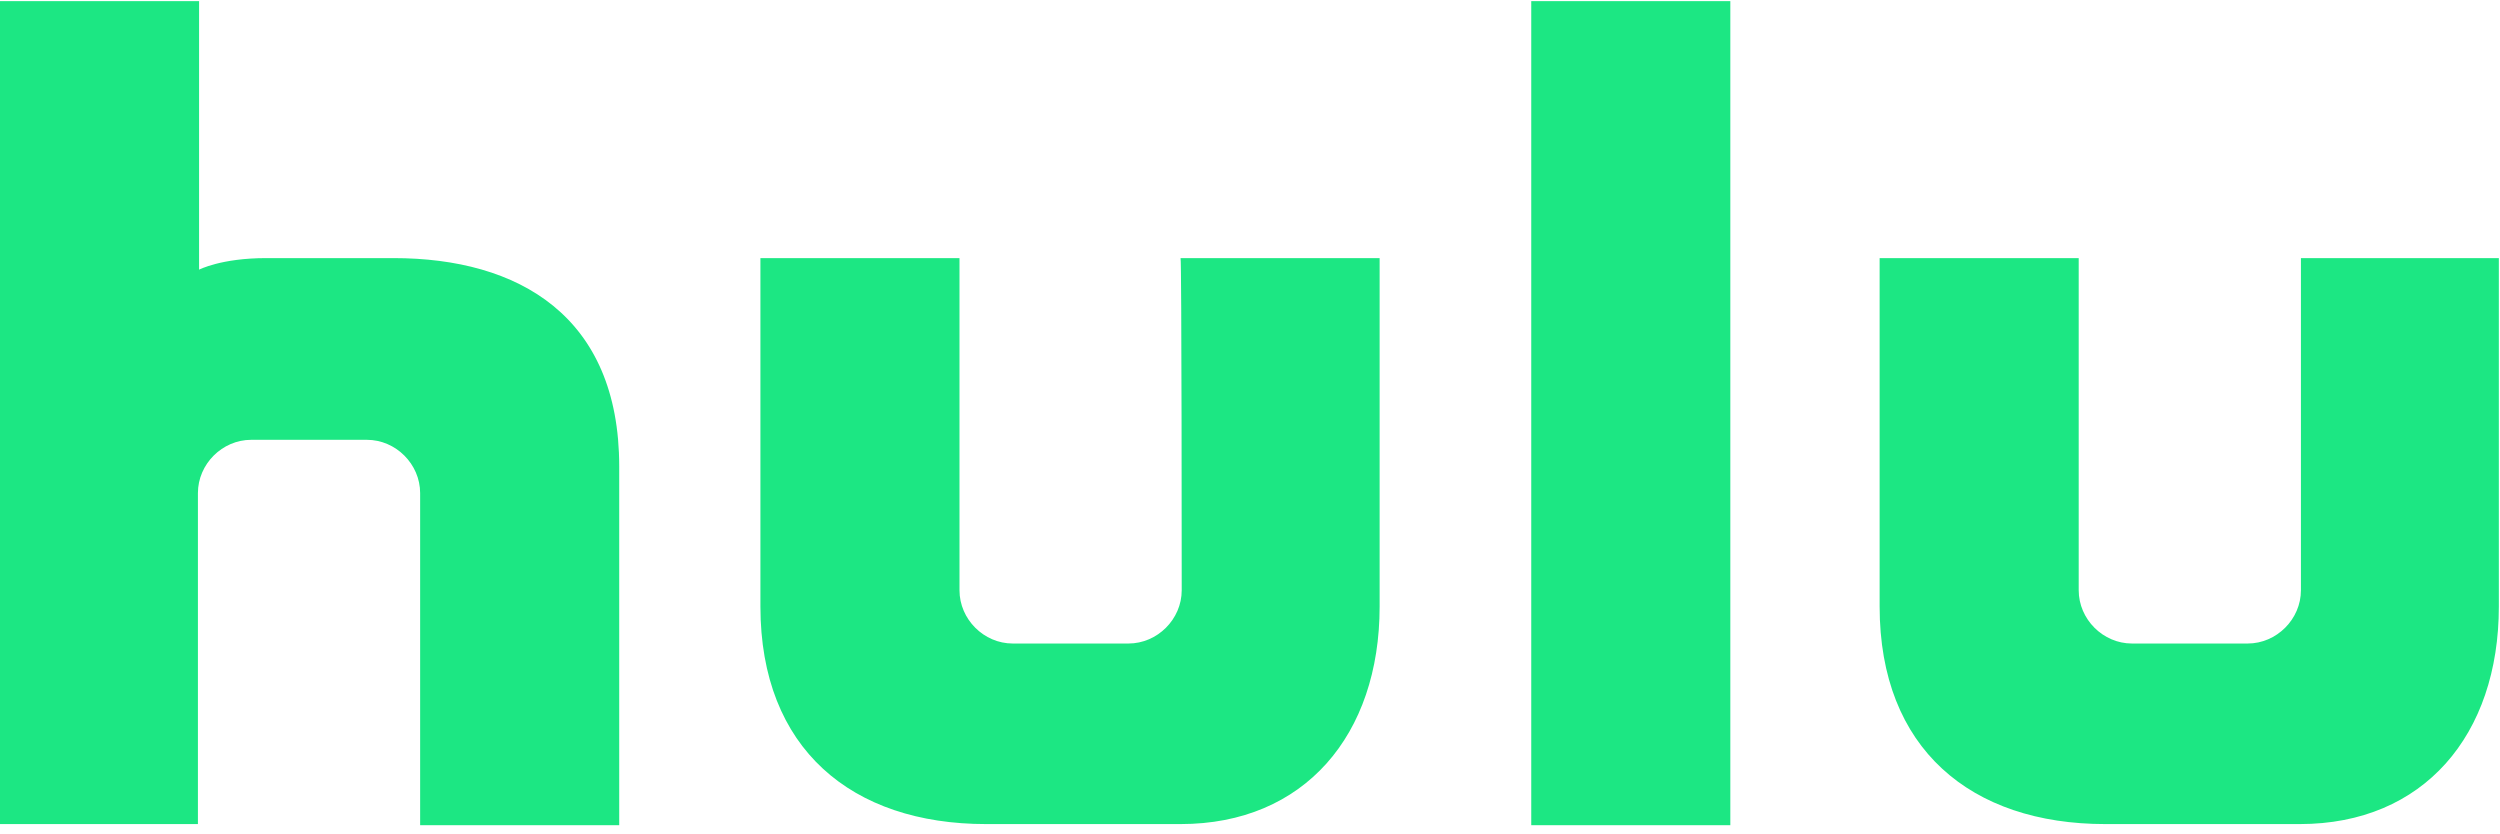
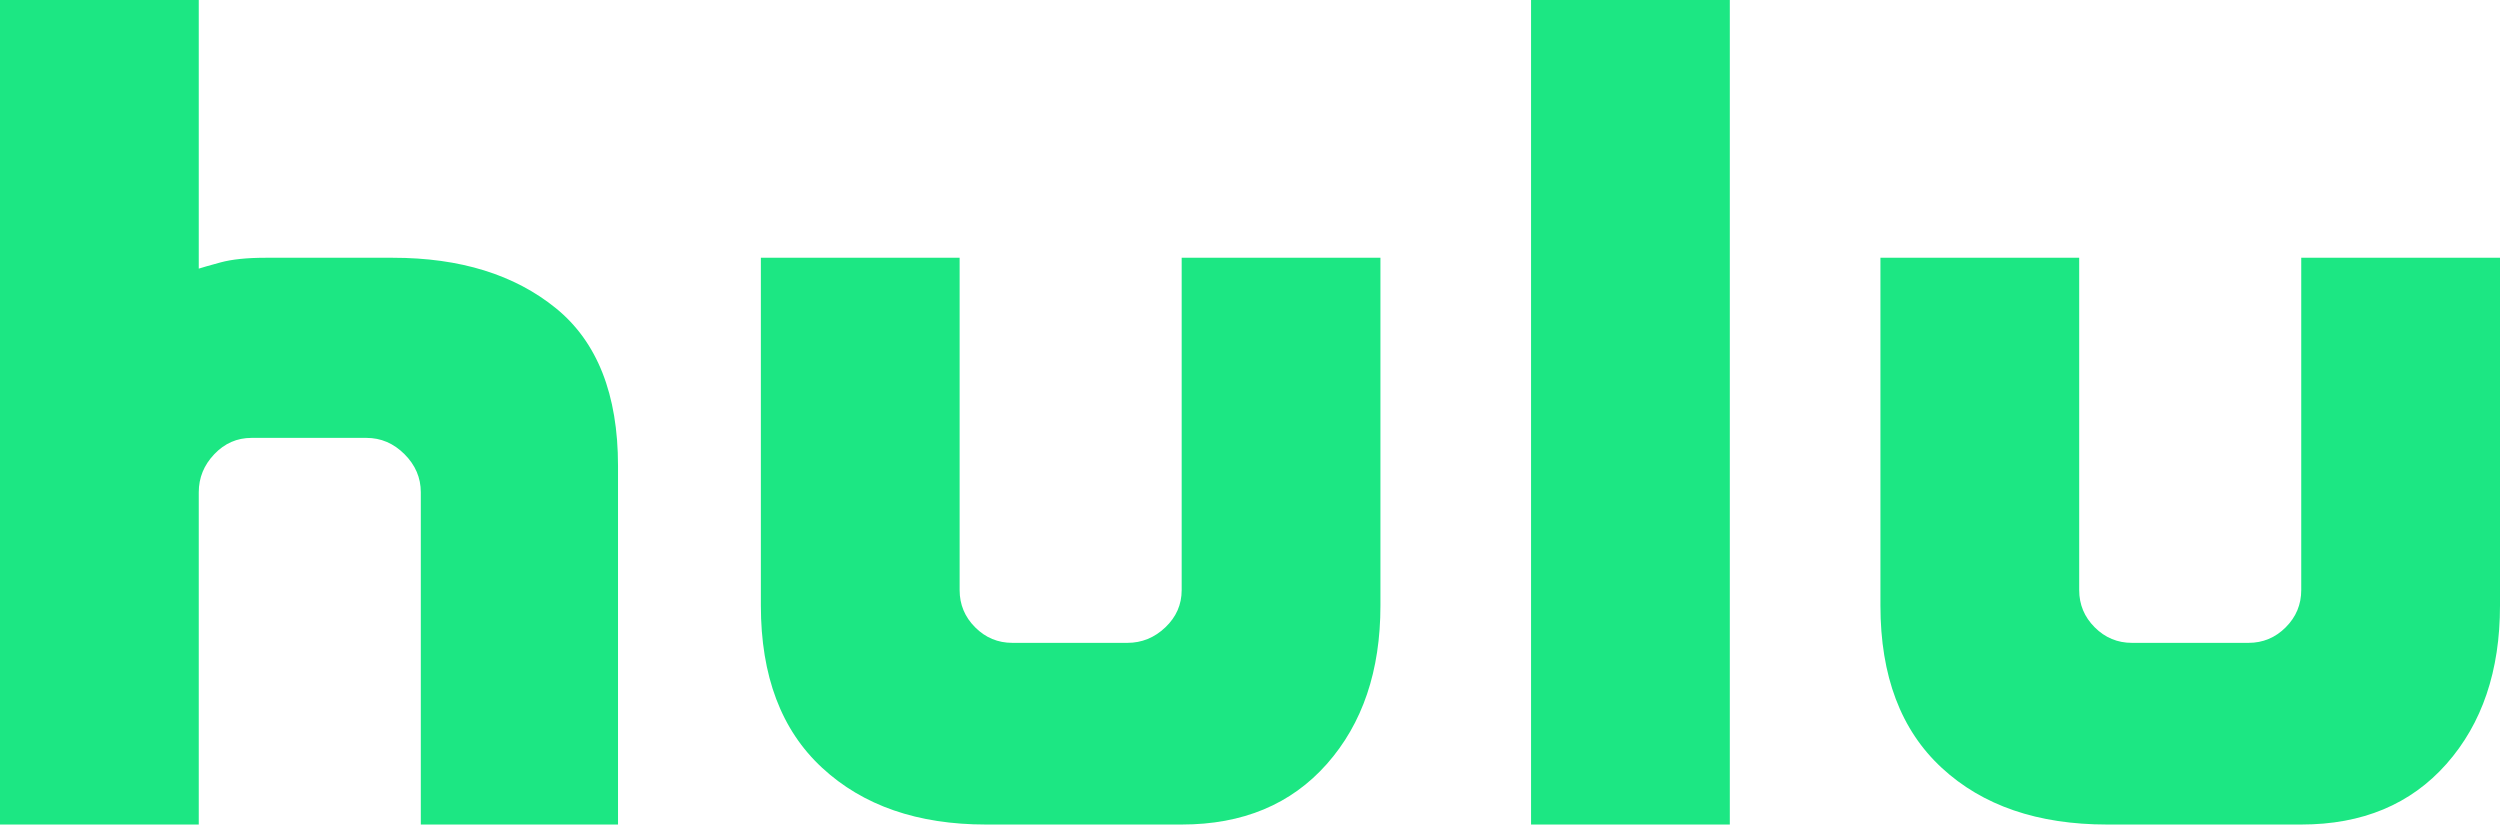
- <svg xmlns="http://www.w3.org/2000/svg" width="216" height="72">
-   <path d="M132.3 71.3h17.2V.1h-17.2v71.2zM102.1 51c0 2.5-2.1 4.6-4.6 4.6h-10c-2.5 0-4.6-2.1-4.6-4.6V22.3H65.7v30.1c0 12.3 7.9 18.8 19.5 18.8H102c10.7 0 17.2-7.7 17.2-18.8V22.3H102c.1 0 .1 27.8.1 28.7zm96.7-28.7V51c0 2.5-2.1 4.6-4.6 4.6h-10c-2.5 0-4.6-2.1-4.6-4.6V22.3h-17.2v30.1c0 12.3 7.9 18.8 19.5 18.8h16.8c10.7 0 17.2-7.7 17.2-18.8V22.3h-17.1zM34 22.3H23c-3.9 0-5.8 1-5.8 1V.1H0v71.1h17.1V42.6c0-2.5 2.1-4.6 4.6-4.6h10c2.5 0 4.6 2.1 4.6 4.6v28.7h17.2v-31c0-13-8.7-18-19.5-18z" fill="#1CE783" />
+ <svg xmlns="http://www.w3.org/2000/svg" version="1.1" id="Layer_1" x="0px" y="0px" width="1000px" height="329.813px" viewBox="0 0 1000 329.813" enable-background="new 0 0 1000 329.813" xml:space="preserve">
+   <path fill="#1CE783" d="M222.36,123.292c16.556,13.46,24.846,34.472,24.846,63.043v143.478h-78.882V196.894  c0-5.794-2.174-10.869-6.521-15.217c-4.349-4.349-9.425-6.521-15.218-6.521h-45.963c-5.803,0-10.772,2.173-14.906,6.521  c-4.144,4.348-6.212,9.423-6.212,15.217v132.919H0V0h79.503v107.453c1.243-0.408,4.134-1.242,8.697-2.485  c4.551-1.241,10.557-1.862,18.012-1.862h50.931C184.055,103.105,205.795,109.84,222.36,123.292z M472.671,103.105h79.503v139.13  c0,26.087-7.144,47.205-21.428,63.354c-14.286,16.149-33.648,24.224-58.075,24.224H394.41c-27.329,0-49.175-7.55-65.527-22.67  c-16.364-15.111-24.536-36.743-24.536-64.907v-139.13h79.503v132.919c0,5.804,2.069,10.772,6.212,14.907  c4.134,4.144,9.104,6.211,14.907,6.211h45.964c5.793,0,10.868-2.067,15.217-6.211c4.349-4.135,6.521-9.104,6.521-14.907V103.105z   M612.422,0h79.503v329.813h-79.503V0z M1000,103.105v139.13c0,26.087-7.144,47.205-21.429,63.354  c-14.285,16.149-33.646,24.224-58.074,24.224h-77.64c-27.746,0-49.797-7.55-66.149-22.67  c-16.363-15.111-24.534-36.743-24.534-64.907v-139.13h79.503v132.919c0,5.804,2.066,10.772,6.211,14.907  c4.135,4.144,9.104,6.211,14.906,6.211h46.584c5.795,0,10.764-2.067,14.907-6.211c4.134-4.135,6.212-9.104,6.212-14.907V103.105  H1000z" />
</svg>
